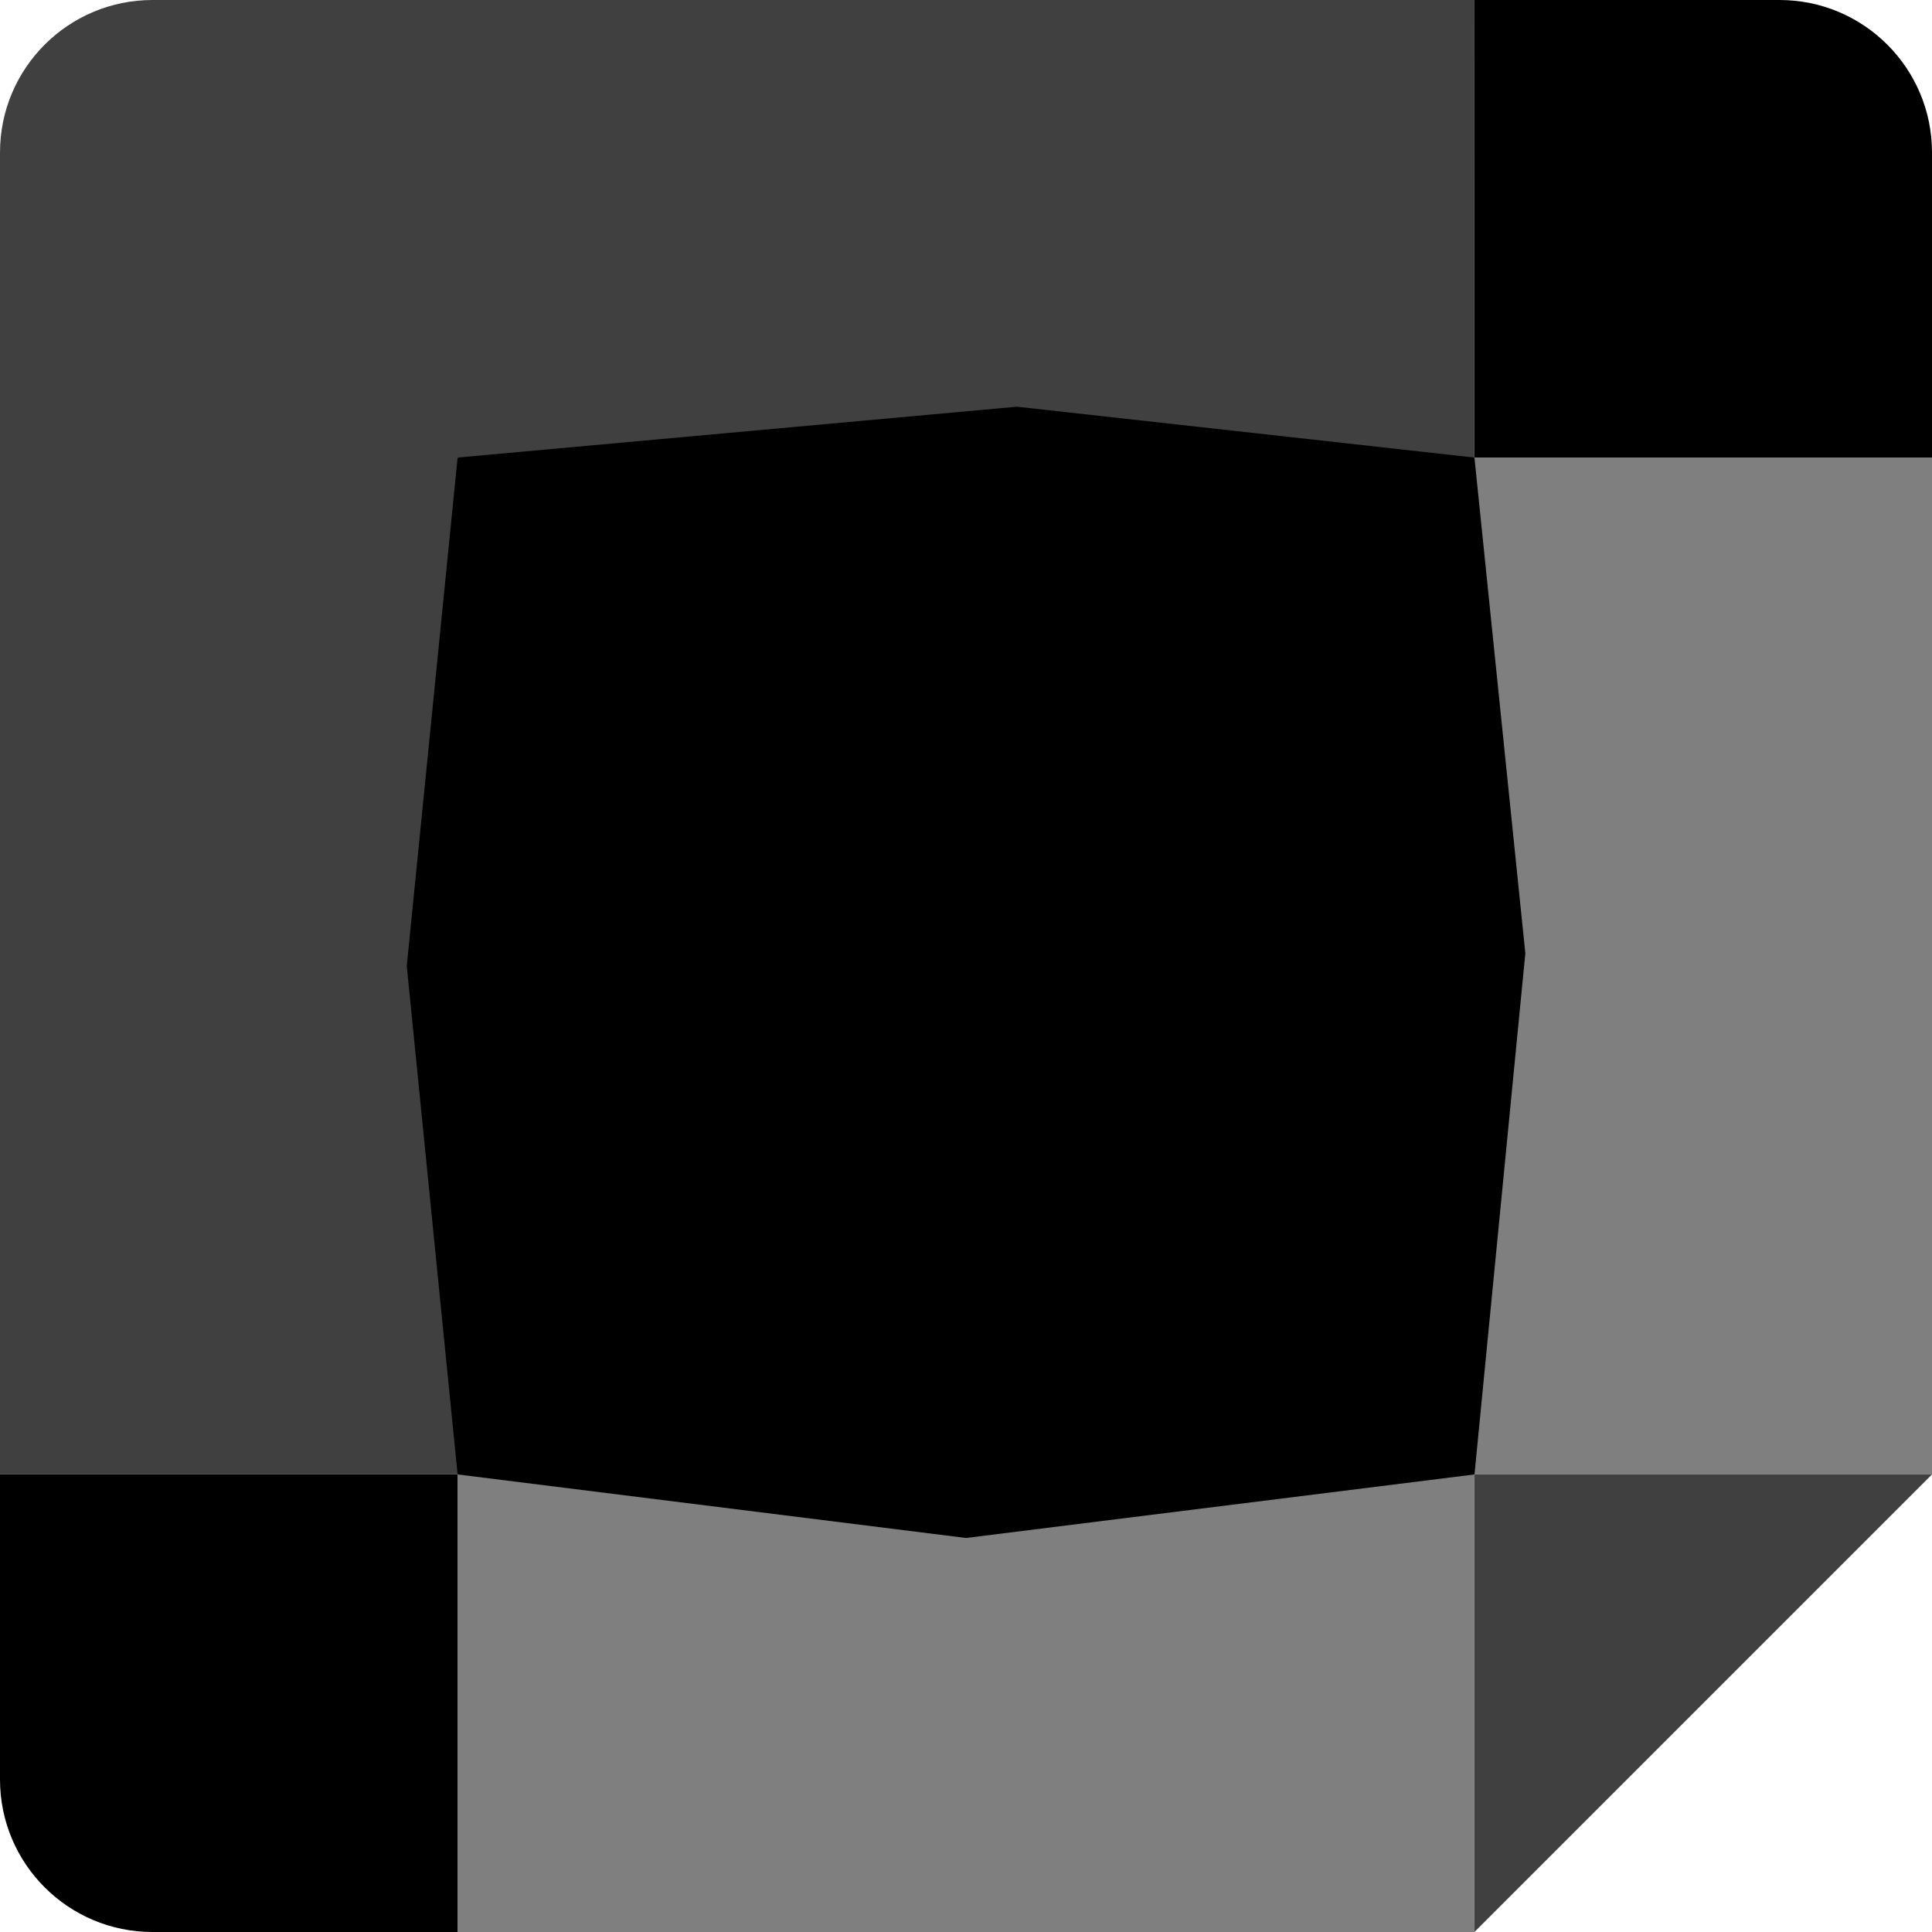
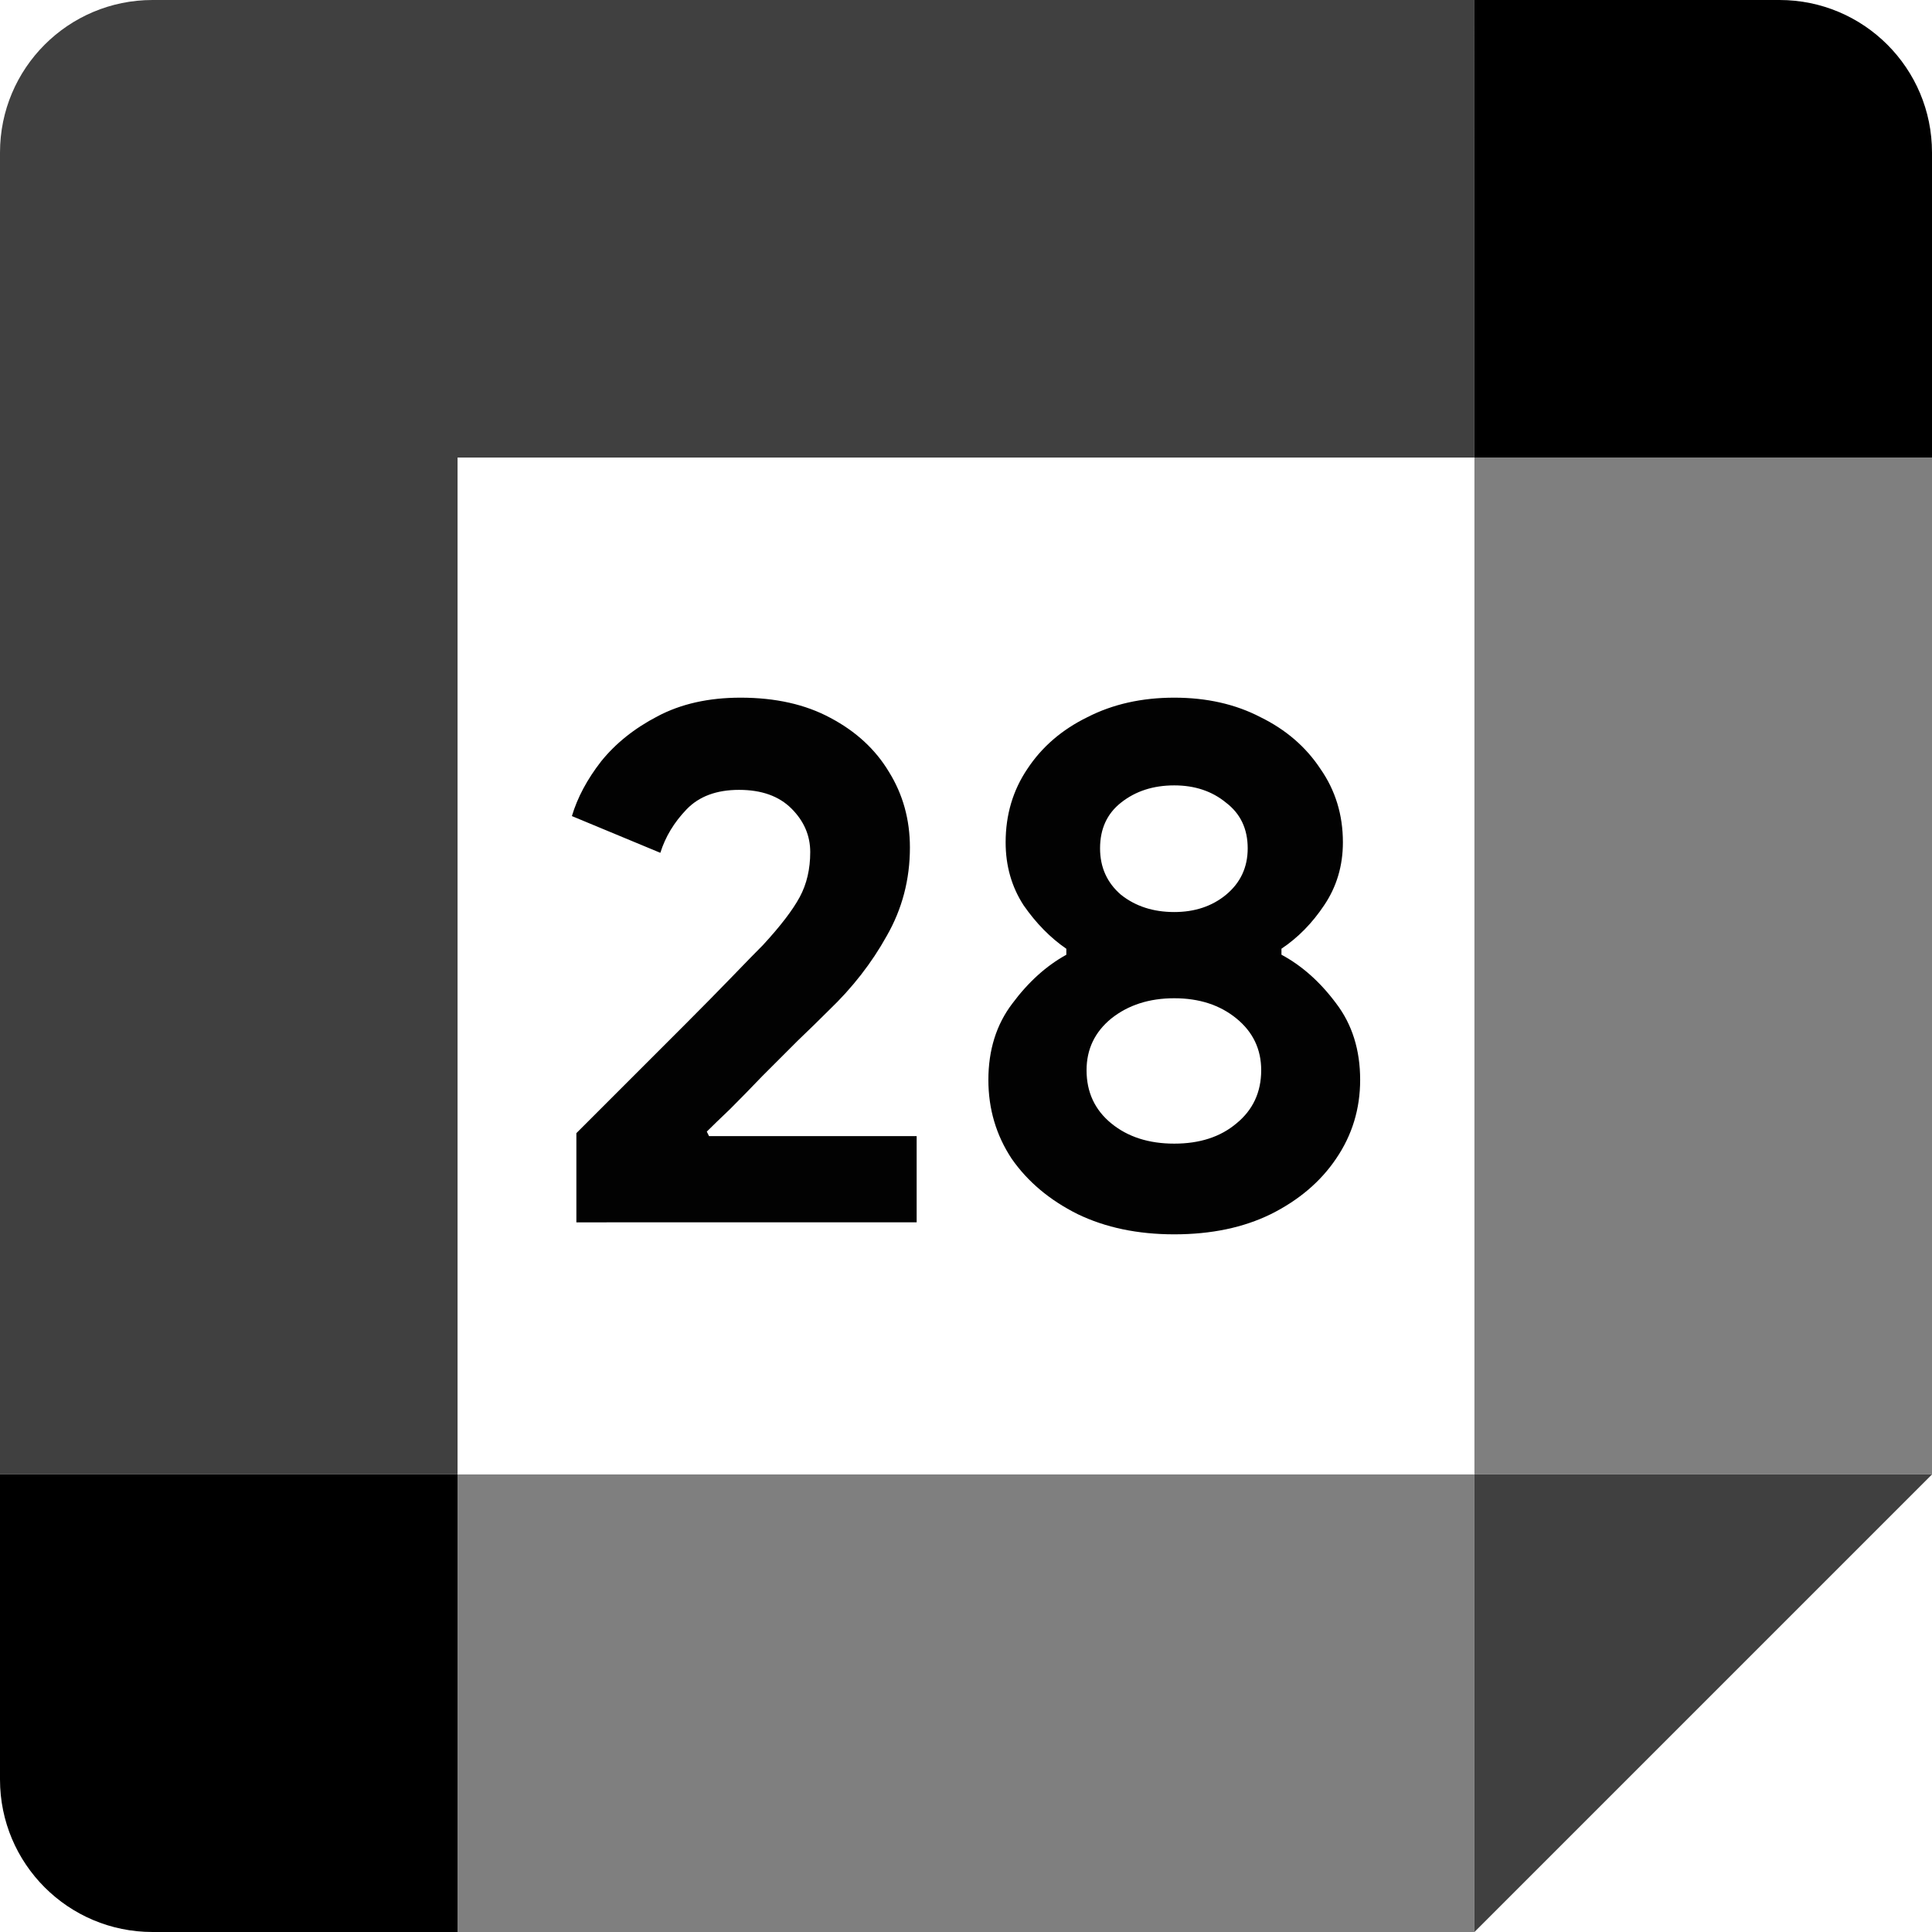
- <svg xmlns="http://www.w3.org/2000/svg" id="vector" width="72" height="72" viewBox="0 0 72 72">
-   <path fill="#000" d="m54.948,17.052l-17.052,-1.895 -20.842,1.895 -1.895,18.948 1.895,18.948 18.948,2.368 18.948,-2.368 1.895,-19.421z" id="path_0" />
-   <path fill="#000" d="m24.826,46.449c-1.416,-0.957 -2.397,-2.354 -2.932,-4.202l3.288,-1.355c0.298,1.137 0.819,2.018 1.563,2.643 0.739,0.625 1.639,0.933 2.691,0.933 1.075,0 1.999,-0.327 2.771,-0.981 0.772,-0.654 1.161,-1.488 1.161,-2.496 0,-1.032 -0.408,-1.876 -1.222,-2.529 -0.815,-0.653 -1.838,-0.981 -3.06,-0.981L27.185,37.482L27.185,34.228L28.89,34.228c1.052,0 1.938,-0.284 2.658,-0.852 0.72,-0.568 1.08,-1.345 1.08,-2.335 0,-0.881 -0.322,-1.582 -0.966,-2.108 -0.644,-0.526 -1.459,-0.791 -2.449,-0.791 -0.966,0 -1.734,0.256 -2.302,0.772 -0.568,0.516 -0.981,1.151 -1.241,1.899L22.415,29.459c0.431,-1.222 1.222,-2.302 2.382,-3.235 1.161,-0.933 2.643,-1.402 4.443,-1.402 1.331,0 2.529,0.256 3.591,0.772 1.061,0.516 1.895,1.232 2.496,2.141 0.602,0.914 0.9,1.938 0.9,3.074 0,1.161 -0.279,2.141 -0.838,2.946C34.83,34.56 34.143,35.176 33.328,35.607l0,0.194c1.075,0.45 1.952,1.137 2.643,2.061 0.687,0.924 1.032,2.028 1.032,3.316 0,1.288 -0.327,2.439 -0.981,3.448 -0.654,1.009 -1.558,1.805 -2.705,2.382 -1.151,0.578 -2.444,0.872 -3.879,0.872 -1.662,0.005 -3.197,-0.474 -4.613,-1.431z" fill-opacity="0.75" id="path_1" />
-   <path fill="#000" d="m45,30.136l-3.591,2.61 -1.805,-2.738 6.475,-4.671l2.482,0l0,22.031l-3.562,0z" fill-opacity="0.75" id="path_2" />
-   <path fill="#000" d="m54.948,72l17.052,-17.052 -8.526,-0 -8.526,0 -0,8.526z" fill-opacity="0.75" id="path_3" />
-   <path fill="#000" d="M17.052,63.474L17.052,72L54.947,72L54.947,54.948L17.052,54.948Z" fill-opacity="0.5" id="path_4" />
-   <path fill="#000" d="M5.684,-0C2.544,-0 -0,2.544 -0,5.684L-0,54.947L8.526,54.947 17.052,54.947L17.052,17.052l37.895,0l0,-8.526L54.948,-0Z" fill-opacity="0.75" id="path_5" />
-   <path fill="#000" d="m-0,54.948l0,11.368c0,3.141 2.544,5.684 5.684,5.684l11.368,0l0,-17.052z" id="path_6" />
-   <path fill="#000" d="M54.948,17.052L54.948,54.947L72,54.947L72,17.052l-8.895,0z" fill-opacity="0.5" id="path_7" />
-   <path fill="#000" d="M72,17.052L72,5.684c0,-3.141 -2.544,-5.684 -5.684,-5.684l-11.368,0l0,17.052z" id="path_8" />
+ <svg xmlns="http://www.w3.org/2000/svg" id="vector" width="72" height="72" viewBox="0 0 72 72" version="1.1">
+   <defs id="defs14" />
+   <g id="g352">
+     <path fill="#000" d="m54.948,72l17.052,-17.052 -8.526,-0 -8.526,0 -0,8.526z" fill-opacity="0.75" id="path_3" />
+     <path fill="#000" d="M17.052,63.474L17.052,72L54.947,72L54.947,54.948L17.052,54.948Z" fill-opacity="0.5" id="path_4" />
+     <path fill="#000" d="M5.684,-0C2.544,-0 -0,2.544 -0,5.684L-0,54.947L8.526,54.947 17.052,54.947L17.052,17.052l37.895,0l0,-8.526L54.948,-0Z" fill-opacity="0.75" id="path_5" />
+     <path fill="#000" d="m-0,54.948l0,11.368c0,3.141 2.544,5.684 5.684,5.684l11.368,0l0,-17.052z" id="path_6" />
+     <path fill="#000" d="M54.948,17.052L54.948,54.947L72,54.947L72,17.052l-8.895,0z" fill-opacity="0.5" id="path_7" />
+     <path fill="#000" d="M72,17.052L72,5.684c0,-3.141 -2.544,-5.684 -5.684,-5.684l-11.368,0l0,17.052z" id="path_8" />
+     <path d="M 21.48,45.553 V 42.229 c 0.037,-0.037 0.261,-0.261 0.67,-0.67 0.41,-0.41 0.912,-0.913 1.508,-1.508 0.615,-0.615 1.238,-1.238 1.872,-1.872 0.652,-0.652 1.238,-1.248 1.76,-1.788 0.521,-0.54 0.903,-0.931 1.145,-1.173 0.652,-0.708 1.108,-1.304 1.369,-1.788 0.261,-0.484 0.391,-1.043 0.391,-1.676 0,-0.615 -0.233,-1.155 -0.698,-1.62 -0.466,-0.466 -1.117,-0.698 -1.955,-0.698 -0.838,0 -1.49,0.242 -1.955,0.726 -0.466,0.484 -0.792,1.024 -0.978,1.62 l -3.296,-1.369 c 0.205,-0.689 0.568,-1.369 1.089,-2.039 0.54,-0.67 1.238,-1.229 2.095,-1.676 C 25.372,26.233 26.405,26 27.597,26 c 1.303,0 2.421,0.251 3.352,0.754 0.95,0.503 1.676,1.173 2.179,2.011 0.521,0.838 0.782,1.778 0.782,2.821 0,1.192 -0.289,2.291 -0.866,3.296 -0.559,1.006 -1.276,1.927 -2.151,2.765 -0.335,0.335 -0.726,0.717 -1.173,1.145 -0.428,0.428 -0.866,0.866 -1.313,1.313 -0.428,0.447 -0.829,0.857 -1.201,1.229 -0.373,0.354 -0.661,0.633 -0.866,0.838 l 0.084,0.168 h 7.737 v 3.212 z M 43.761,46 c -1.359,0 -2.561,-0.251 -3.603,-0.754 -1.043,-0.521 -1.862,-1.21 -2.458,-2.067 -0.577,-0.875 -0.866,-1.853 -0.866,-2.933 0,-1.117 0.298,-2.067 0.894,-2.849 0.596,-0.801 1.266,-1.406 2.011,-1.816 v -0.223 c -0.596,-0.41 -1.127,-0.95 -1.592,-1.62 -0.447,-0.689 -0.67,-1.471 -0.67,-2.346 0,-1.024 0.27,-1.937 0.81,-2.737 0.54,-0.819 1.285,-1.462 2.235,-1.927 C 41.47,26.242 42.55,26 43.761,26 c 1.21,0 2.281,0.242 3.212,0.726 0.95,0.466 1.694,1.108 2.235,1.927 0.559,0.801 0.838,1.713 0.838,2.737 0,0.875 -0.233,1.657 -0.698,2.346 -0.447,0.67 -0.978,1.21 -1.592,1.62 v 0.223 c 0.763,0.41 1.443,1.015 2.039,1.816 0.596,0.782 0.894,1.732 0.894,2.849 0,1.08 -0.298,2.058 -0.894,2.933 C 49.217,44.035 48.407,44.724 47.364,45.246 46.34,45.749 45.139,46 43.761,46 Z m 0,-12.011 c 0.763,0 1.406,-0.214 1.927,-0.642 0.54,-0.447 0.81,-1.024 0.81,-1.732 0,-0.726 -0.27,-1.294 -0.81,-1.704 -0.521,-0.428 -1.164,-0.642 -1.927,-0.642 -0.782,0 -1.443,0.214 -1.983,0.642 -0.521,0.41 -0.782,0.978 -0.782,1.704 0,0.708 0.261,1.285 0.782,1.732 0.54,0.428 1.201,0.642 1.983,0.642 z m 0,8.631 c 0.95,0 1.722,-0.251 2.318,-0.754 0.615,-0.503 0.922,-1.164 0.922,-1.983 0,-0.782 -0.307,-1.425 -0.922,-1.927 -0.615,-0.503 -1.387,-0.754 -2.318,-0.754 -0.931,0 -1.713,0.251 -2.346,0.754 -0.615,0.503 -0.922,1.145 -0.922,1.927 0,0.819 0.307,1.48 0.922,1.983 0.615,0.503 1.397,0.754 2.346,0.754 z" fill="#2f353e" id="path187" style="fill:#000000;fill-opacity:0.992;stroke-width:1.746" />
+   </g>
</svg>
